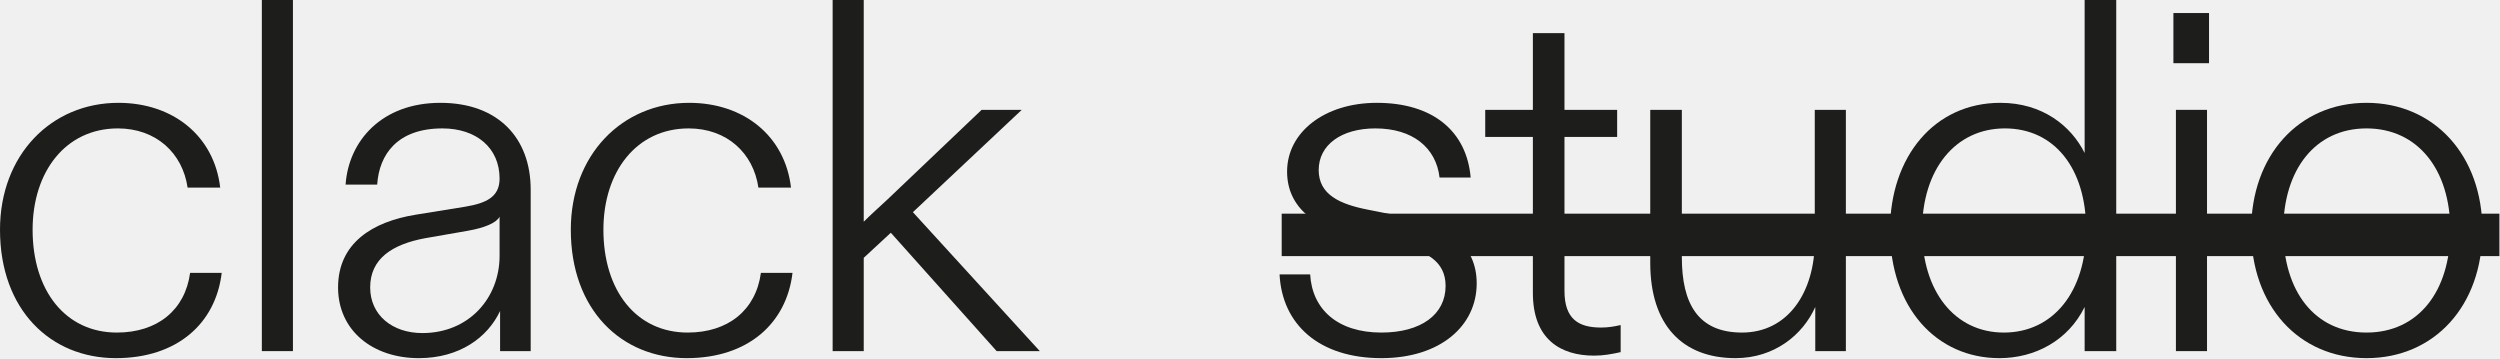
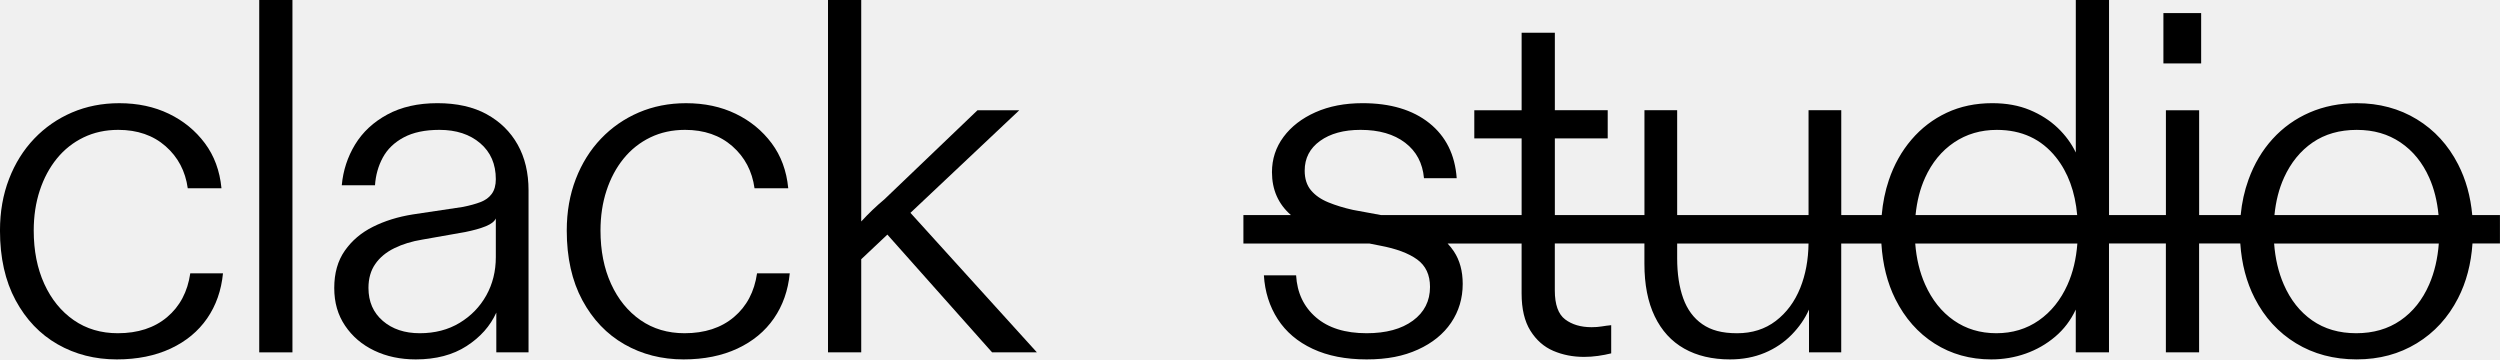
- <svg xmlns="http://www.w3.org/2000/svg" width="3706" height="531" viewBox="0 0 3706 531" fill="none">
-   <g clip-path="url(#clip0_1702_966)">
-     <path d="M0 340.558C0 229.765 75.845 152.433 175.484 152.433C256.534 152.433 317.507 201.509 326.43 278.098H278.097C270.662 226.791 231.252 190.355 174.74 190.355C97.408 190.355 48.332 254.303 48.332 340.558C48.332 431.273 97.408 492.99 173.253 492.99C233.483 492.99 274.379 459.529 281.815 404.505H328.661C319.737 479.606 262.482 530.913 171.766 530.913C75.101 530.913 0 459.529 0 340.558Z" fill="#1D1D1B" />
-     <path d="M434.241 0V520.503H388.139V0H434.241Z" fill="#1D1D1B" />
-     <path d="M501.151 426.068C501.151 360.634 551.714 328.66 616.405 318.25L690.02 306.353C720.506 301.149 740.583 292.225 740.583 264.713C740.583 219.355 706.378 190.355 655.815 190.355C589.637 190.355 562.124 228.278 559.15 273.636H512.305C516.766 208.945 565.842 152.433 652.84 152.433C738.352 152.433 786.684 204.483 786.684 281.072V520.503H741.326V461.017C722.737 500.427 681.096 530.913 620.867 530.913C552.458 530.913 501.151 490.017 501.151 426.068ZM740.583 379.224V321.225C736.121 330.147 719.019 337.583 693.737 342.045L629.79 353.198C582.201 362.121 548.74 382.941 548.74 426.068C548.74 466.966 581.457 493.734 626.072 493.734C695.224 493.734 740.583 441.684 740.583 379.224Z" fill="#1D1D1B" />
-     <path d="M846.161 340.558C846.161 229.765 922.005 152.433 1021.64 152.433C1102.69 152.433 1163.67 201.509 1172.59 278.098H1124.26C1116.82 226.791 1077.41 190.355 1020.9 190.355C943.569 190.355 894.493 254.303 894.493 340.558C894.493 431.273 943.569 492.99 1019.41 492.99C1079.64 492.99 1120.54 459.529 1127.98 404.505H1174.82C1165.9 479.606 1108.64 530.913 1017.93 530.913C921.262 530.913 846.161 459.529 846.161 340.558Z" fill="#1D1D1B" />
-     <path d="M1541.4 520.503H1477.45L1320.55 345.019L1280.4 382.198V520.503H1234.3V0H1280.4V328.66C1291.55 317.507 1304.2 306.353 1316.09 295.2L1455.14 162.843H1514.63L1353.27 314.532L1541.4 520.503Z" fill="#1D1D1B" />
-     <path d="M1896.82 406.735H1942.18C1945.16 458.786 1983.08 492.99 2047.77 492.99C2106.51 492.99 2142.95 466.222 2142.95 423.838C2142.95 387.402 2114.69 371.044 2067.85 362.121L2015.05 351.711C1948.87 339.07 1907.98 307.097 1907.98 254.303C1907.98 196.304 1963 152.433 2041.08 152.433C2123.61 152.433 2174.18 194.074 2180.13 263.226H2134.02C2128.82 218.611 2093.87 190.355 2038.85 190.355C1988.28 190.355 1954.82 214.894 1954.82 252.072C1954.82 288.507 1986.05 302.635 2027.69 310.814L2084.21 321.968C2148.15 333.865 2189.05 364.352 2189.05 420.12C2189.05 483.324 2134.77 530.913 2047.77 530.913C1955.57 530.913 1900.54 481.094 1896.82 406.735Z" fill="#1D1D1B" />
-     <path d="M2272.33 434.248V202.997H2201.7V162.843H2272.33V49.076H2319.18V162.843H2397.26V202.997H2319.18V431.273C2319.18 473.657 2340.74 485.555 2373.46 485.555C2383.87 485.555 2392.79 484.067 2402.46 481.837V521.99C2389.08 524.965 2377.18 527.195 2363.05 527.195C2313.97 527.195 2272.33 503.4 2272.33 434.248Z" fill="#1D1D1B" />
-     <path d="M2446.33 389.634V162.843H2493.17V381.454C2493.17 449.863 2516.97 492.99 2582.4 492.99C2650.81 492.99 2690.22 432.761 2690.22 356.916V162.843H2736.32V520.503H2690.96V455.068C2672.37 496.708 2629.99 530.913 2572.74 530.913C2494.66 530.913 2446.33 482.58 2446.33 389.634Z" fill="#1D1D1B" />
-     <path d="M2801.75 341.301C2801.75 232.74 2867.19 152.433 2965.34 152.433C3027.8 152.433 3070.19 186.638 3090.26 226.791V0H3137.11V520.503H3090.26V455.068C3065.72 504.888 3016.65 530.913 2963.85 530.913C2870.91 530.913 2801.75 456.556 2801.75 341.301ZM3092.49 340.558C3092.49 249.842 3045.65 190.355 2972.03 190.355C2898.42 190.355 2849.34 251.329 2849.34 341.301C2849.34 432.018 2897.68 492.99 2970.55 492.99C3043.42 492.99 3092.49 432.761 3092.49 340.558Z" fill="#1D1D1B" />
-     <path d="M3221.86 19.333H3274.66V93.691H3221.86V19.333ZM3271.68 162.843V520.503H3225.58V162.843H3271.68Z" fill="#1D1D1B" />
-     <path d="M3337.11 341.301C3337.11 230.509 3407.75 152.433 3508.13 152.433C3608.51 152.433 3679.9 230.509 3679.9 341.301C3679.9 453.581 3608.51 530.913 3508.13 530.913C3407.75 530.913 3337.11 453.581 3337.11 341.301ZM3632.31 341.301C3632.31 251.329 3583.97 190.355 3508.13 190.355C3432.28 190.355 3384.7 251.329 3384.7 341.301C3384.7 432.018 3431.54 492.99 3508.13 492.99C3584.72 492.99 3632.31 432.018 3632.31 341.301Z" fill="#1D1D1B" />
-     <mask id="mask0_1702_966" style="mask-type:luminance" maskUnits="userSpaceOnUse" x="1899" y="316" width="1807" height="64">
-       <path d="M3705.7 316.789H1899.61V379.644H3705.7V316.789Z" fill="white" />
-     </mask>
-     <g mask="url(#mask0_1702_966)">
-       <path d="M1899.61 348.216H3705.7" stroke="#1D1D1B" stroke-width="65" />
-     </g>
+ <svg xmlns="http://www.w3.org/2000/svg" id="Ebene_2" viewBox="0 0 1268.45 182.35" width="1268.45" height="182.35">
+   <defs>
+     <style>.cls-1{stroke-width:0px;}</style>
+   </defs>
+   <g id="Ebene_1-2">
+     <path class="cls-1" d="m84.79,160.9c-6.47,5.45-14.81,8.17-25.03,8.17-8.52,0-15.96-2.21-22.35-6.64-6.38-4.43-11.37-10.56-14.94-18.39-3.58-7.83-5.36-16.86-5.36-27.07,0-7.32,1.02-14.09,3.06-20.3,2.04-6.21,4.94-11.62,8.68-16.22,3.74-4.6,8.26-8.17,13.54-10.73,5.28-2.55,11.15-3.83,17.62-3.83,9.7,0,17.71,2.77,24.01,8.3,6.3,5.53,10.04,12.64,11.24,21.33h17.11c-.85-8.85-3.66-16.47-8.43-22.86-4.77-6.38-10.85-11.37-18.26-14.94s-15.79-5.36-25.16-5.36c-8.68,0-16.69,1.58-24.01,4.72-7.32,3.15-13.71,7.58-19.15,13.28-5.45,5.71-9.71,12.51-12.77,20.43-3.06,7.92-4.6,16.64-4.6,26.18,0,13.79,2.64,25.58,7.92,35.37,5.28,9.79,12.39,17.24,21.33,22.35,8.94,5.11,18.94,7.66,30.01,7.66,10.38,0,19.49-1.83,27.33-5.49,7.83-3.66,14-8.77,18.52-15.32,4.51-6.55,7.19-14.17,8.04-22.86h-16.6c-1.36,9.37-5.28,16.77-11.75,22.22Z" />
+     <polygon class="cls-1" points="131.53 0 131.53 14.3 131.53 164.47 131.53 178.78 148.38 178.78 148.38 164.47 148.38 0 139.96 0 131.53 0" />
+     <path class="cls-1" d="m246.97,57.97c-6.81-3.74-15.16-5.62-25.03-5.62s-18.35,1.92-25.41,5.75c-7.07,3.83-12.51,8.9-16.35,15.2-3.83,6.3-6.09,13.2-6.77,20.69h16.86c.34-5.11,1.66-9.79,3.96-14.05,2.3-4.25,5.83-7.66,10.6-10.22,4.76-2.55,10.81-3.83,18.13-3.83,8.51,0,15.41,2.26,20.69,6.77,5.28,4.51,7.92,10.6,7.92,18.26,0,3.06-.68,5.54-2.04,7.41-1.36,1.88-3.28,3.28-5.75,4.21-2.47.94-5.41,1.75-8.81,2.43l-25.54,3.83c-7.49,1.19-14.22,3.28-20.18,6.26-5.96,2.98-10.73,7.02-14.3,12.13-3.58,5.11-5.36,11.41-5.36,18.9s1.83,13.71,5.49,19.15c3.66,5.45,8.6,9.67,14.81,12.64,6.21,2.98,13.24,4.47,21.07,4.47,10.22,0,18.81-2.26,25.79-6.77,6.98-4.51,12-10.17,15.07-16.98v20.18h16.35v-82.24c0-8.85-1.83-16.56-5.49-23.11-3.66-6.55-8.9-11.7-15.71-15.45Zm4.6,72.53c0,7.15-1.62,13.62-4.85,19.41-3.24,5.79-7.75,10.43-13.54,13.92-5.79,3.49-12.51,5.24-20.18,5.24s-13.92-2.08-18.77-6.26c-4.85-4.17-7.28-9.75-7.28-16.73,0-4.76,1.15-8.81,3.45-12.13,2.3-3.32,5.53-6,9.71-8.04,4.17-2.04,8.89-3.49,14.17-4.34l21.71-3.83c4.25-.85,7.75-1.83,10.47-2.94,2.72-1.11,4.43-2.43,5.11-3.96v19.67Z" />
+     <path class="cls-1" d="m372.36,160.9c-6.47,5.45-14.81,8.17-25.03,8.17-8.52,0-15.96-2.21-22.35-6.64-6.38-4.43-11.37-10.56-14.94-18.39-3.58-7.83-5.36-16.86-5.36-27.07,0-7.32,1.02-14.09,3.06-20.3,2.04-6.21,4.94-11.62,8.68-16.22,3.74-4.6,8.26-8.17,13.54-10.73,5.28-2.55,11.15-3.83,17.62-3.83,9.7,0,17.71,2.77,24.01,8.3,6.3,5.53,10.04,12.64,11.24,21.33h17.11c-.85-8.85-3.66-16.47-8.43-22.86-4.77-6.38-10.85-11.37-18.26-14.94-7.41-3.58-15.79-5.36-25.16-5.36-8.68,0-16.69,1.58-24.01,4.72-7.32,3.15-13.71,7.58-19.15,13.28-5.45,5.71-9.71,12.51-12.77,20.43-3.06,7.92-4.6,16.64-4.6,26.18,0,13.79,2.64,25.58,7.92,35.37,5.28,9.79,12.39,17.24,21.33,22.35,8.94,5.11,18.94,7.66,30.01,7.66,10.38,0,19.49-1.83,27.33-5.49,7.83-3.66,14-8.77,18.52-15.32,4.51-6.55,7.19-14.17,8.04-22.86h-16.6c-1.36,9.37-5.28,16.77-11.75,22.22Z" />
+     <path class="cls-1" d="m517.17,55.93h-21.2l-47.25,45.21c-2.04,1.7-4.05,3.49-6,5.36-1.96,1.88-3.88,3.83-5.75,5.87V0h-16.86v178.78h16.86v-47.25l13.26-12.5,53.14,59.75h22.73l-64.16-70.79,55.22-52.05Z" />
+     <rect class="cls-1" x="1097.67" y="6.64" width="19.15" height="25.54" />
+     <path class="cls-1" d="m1268.45,109.12h-14.08c-.85-9.49-3.24-18.07-7.17-25.73-5.02-9.79-12-17.41-20.94-22.86-8.94-5.45-19.11-8.17-30.52-8.17-8.68,0-16.64,1.58-23.88,4.72-7.24,3.15-13.5,7.62-18.77,13.41-5.28,5.79-9.37,12.69-12.26,20.69-2.04,5.64-3.36,11.63-3.96,17.94h-21.07v-53.19h-16.86v53.19h-28.86V0h-16.86v77.38c-2.21-4.6-5.28-8.77-9.19-12.51-3.92-3.74-8.64-6.77-14.17-9.07-5.54-2.3-11.88-3.45-19.03-3.45-8.52,0-16.22,1.62-23.11,4.85-6.9,3.24-12.86,7.79-17.88,13.66-5.02,5.87-8.86,12.73-11.49,20.56-1.86,5.52-3.06,11.41-3.61,17.69h-20.52v-53.19h-16.6v53.19h-66.66v-53.19h-16.6v53.19h-45.46v-38.89h26.82v-14.3h-26.82V16.6h-16.86v39.33h-24.01v14.3h24.01v38.89h-71.33l-14.23-2.62c-4.6-1.02-8.77-2.3-12.51-3.83-3.75-1.53-6.68-3.58-8.81-6.13-2.13-2.55-3.19-5.87-3.19-9.96,0-6.3,2.59-11.32,7.79-15.07,5.19-3.74,12.04-5.62,20.56-5.62,9.36,0,16.9,2.17,22.6,6.51,5.7,4.34,8.89,10.34,9.58,18.01h16.6c-.85-11.92-5.49-21.24-13.92-27.97-8.43-6.72-19.71-10.09-33.84-10.09-9.03,0-16.98,1.53-23.88,4.6s-12.3,7.24-16.22,12.51c-3.92,5.28-5.87,11.24-5.87,17.88,0,8.93,3.21,16.18,9.62,21.78h-24.11v14.43h63.89l5.51,1.09c8.17,1.53,14.43,3.87,18.77,7.02,4.34,3.15,6.51,7.79,6.51,13.92,0,7.15-2.9,12.86-8.68,17.11-5.79,4.26-13.62,6.38-23.5,6.38-10.9,0-19.45-2.68-25.67-8.04-6.22-5.36-9.58-12.47-10.09-21.33h-16.35c.51,8.34,2.85,15.75,7.02,22.22,4.17,6.47,10.09,11.49,17.75,15.07,7.66,3.58,16.77,5.36,27.33,5.36s18.73-1.66,26.05-4.98c7.32-3.32,12.94-7.87,16.86-13.66,3.91-5.79,5.87-12.34,5.87-19.67,0-6.47-1.49-11.96-4.47-16.47-.94-1.42-2-2.76-3.19-4.02h37.54v25.35c0,7.83,1.49,14.13,4.47,18.9,2.98,4.77,6.85,8.17,11.62,10.22,4.76,2.04,9.96,3.06,15.58,3.06,2.38,0,4.76-.17,7.15-.51,2.38-.34,4.6-.77,6.64-1.28v-14.3c-1.7.17-3.32.38-4.85.64s-3.24.38-5.11.38c-5.45,0-9.92-1.32-13.41-3.96-3.49-2.64-5.24-7.53-5.24-14.69v-23.82h45.46v10.28c0,10.56,1.74,19.45,5.24,26.69,3.49,7.24,8.47,12.69,14.94,16.35,6.47,3.66,14.21,5.49,23.24,5.49,6.47,0,12.34-1.11,17.62-3.32,5.28-2.21,9.83-5.28,13.66-9.19,3.83-3.91,6.77-8.17,8.81-12.77v21.71h16.35v-55.23h20.37c.66,10.64,3.02,20.03,7.08,28.16,4.85,9.71,11.49,17.24,19.92,22.6s18.01,8.04,28.73,8.04c6.13,0,11.96-.98,17.49-2.94,5.53-1.96,10.51-4.81,14.94-8.56,4.43-3.74,7.92-8.34,10.47-13.79v21.71h16.86v-55.23h28.86v55.23h16.86v-55.23h20.9c.7,10.35,3.13,19.61,7.32,27.77,5.02,9.79,12,17.41,20.94,22.86,8.94,5.45,19.19,8.17,30.77,8.17s21.58-2.73,30.52-8.17c8.94-5.45,15.92-13.06,20.94-22.86,4.19-8.16,6.62-17.42,7.32-27.77h13.93v-14.43Zm-355.04,36.97c-2.81,6.98-6.94,12.56-12.39,16.73-5.45,4.17-12,6.26-19.67,6.26s-13.2-1.53-17.62-4.6c-4.43-3.06-7.66-7.45-9.71-13.15-2.04-5.7-3.06-12.47-3.06-20.3v-7.47h66.65c-.1,8.3-1.5,15.82-4.2,22.54Zm63.34-55.93c3.49-7.66,8.38-13.62,14.69-17.88,6.3-4.25,13.54-6.38,21.71-6.38,12.6,0,22.6,4.64,30.01,13.92,6.11,7.66,9.7,17.43,10.77,29.31h-82.02c.69-7.05,2.3-13.37,4.85-18.97Zm72.28,54.27c-3.49,7.75-8.34,13.79-14.56,18.13-6.22,4.34-13.41,6.51-21.58,6.51s-15.37-2.17-21.58-6.51c-6.22-4.34-11.07-10.43-14.56-18.26-2.75-6.17-4.41-13.09-5-20.75h82.26c-.59,7.83-2.25,14.79-4.99,20.88Zm109.82-54.27c3.49-7.66,8.34-13.62,14.56-17.88,6.21-4.25,13.66-6.38,22.35-6.38s15.92,2.13,22.22,6.38c6.3,4.26,11.15,10.22,14.56,17.88,2.49,5.59,4.06,11.92,4.73,18.97h-83.26c.69-7.05,2.3-13.37,4.85-18.97Zm73.68,54.14c-3.41,7.83-8.26,13.92-14.56,18.26-6.3,4.34-13.79,6.51-22.47,6.51s-16.13-2.17-22.35-6.51c-6.22-4.34-11.03-10.43-14.43-18.26-2.69-6.17-4.31-13.09-4.88-20.75h83.56c-.57,7.66-2.19,14.58-4.87,20.75Z" />
  </g>
-   <defs>
-     <clipPath id="clip0_1702_966">
-       <rect width="3705.7" height="530.913" fill="white" />
-     </clipPath>
-   </defs>
</svg>
